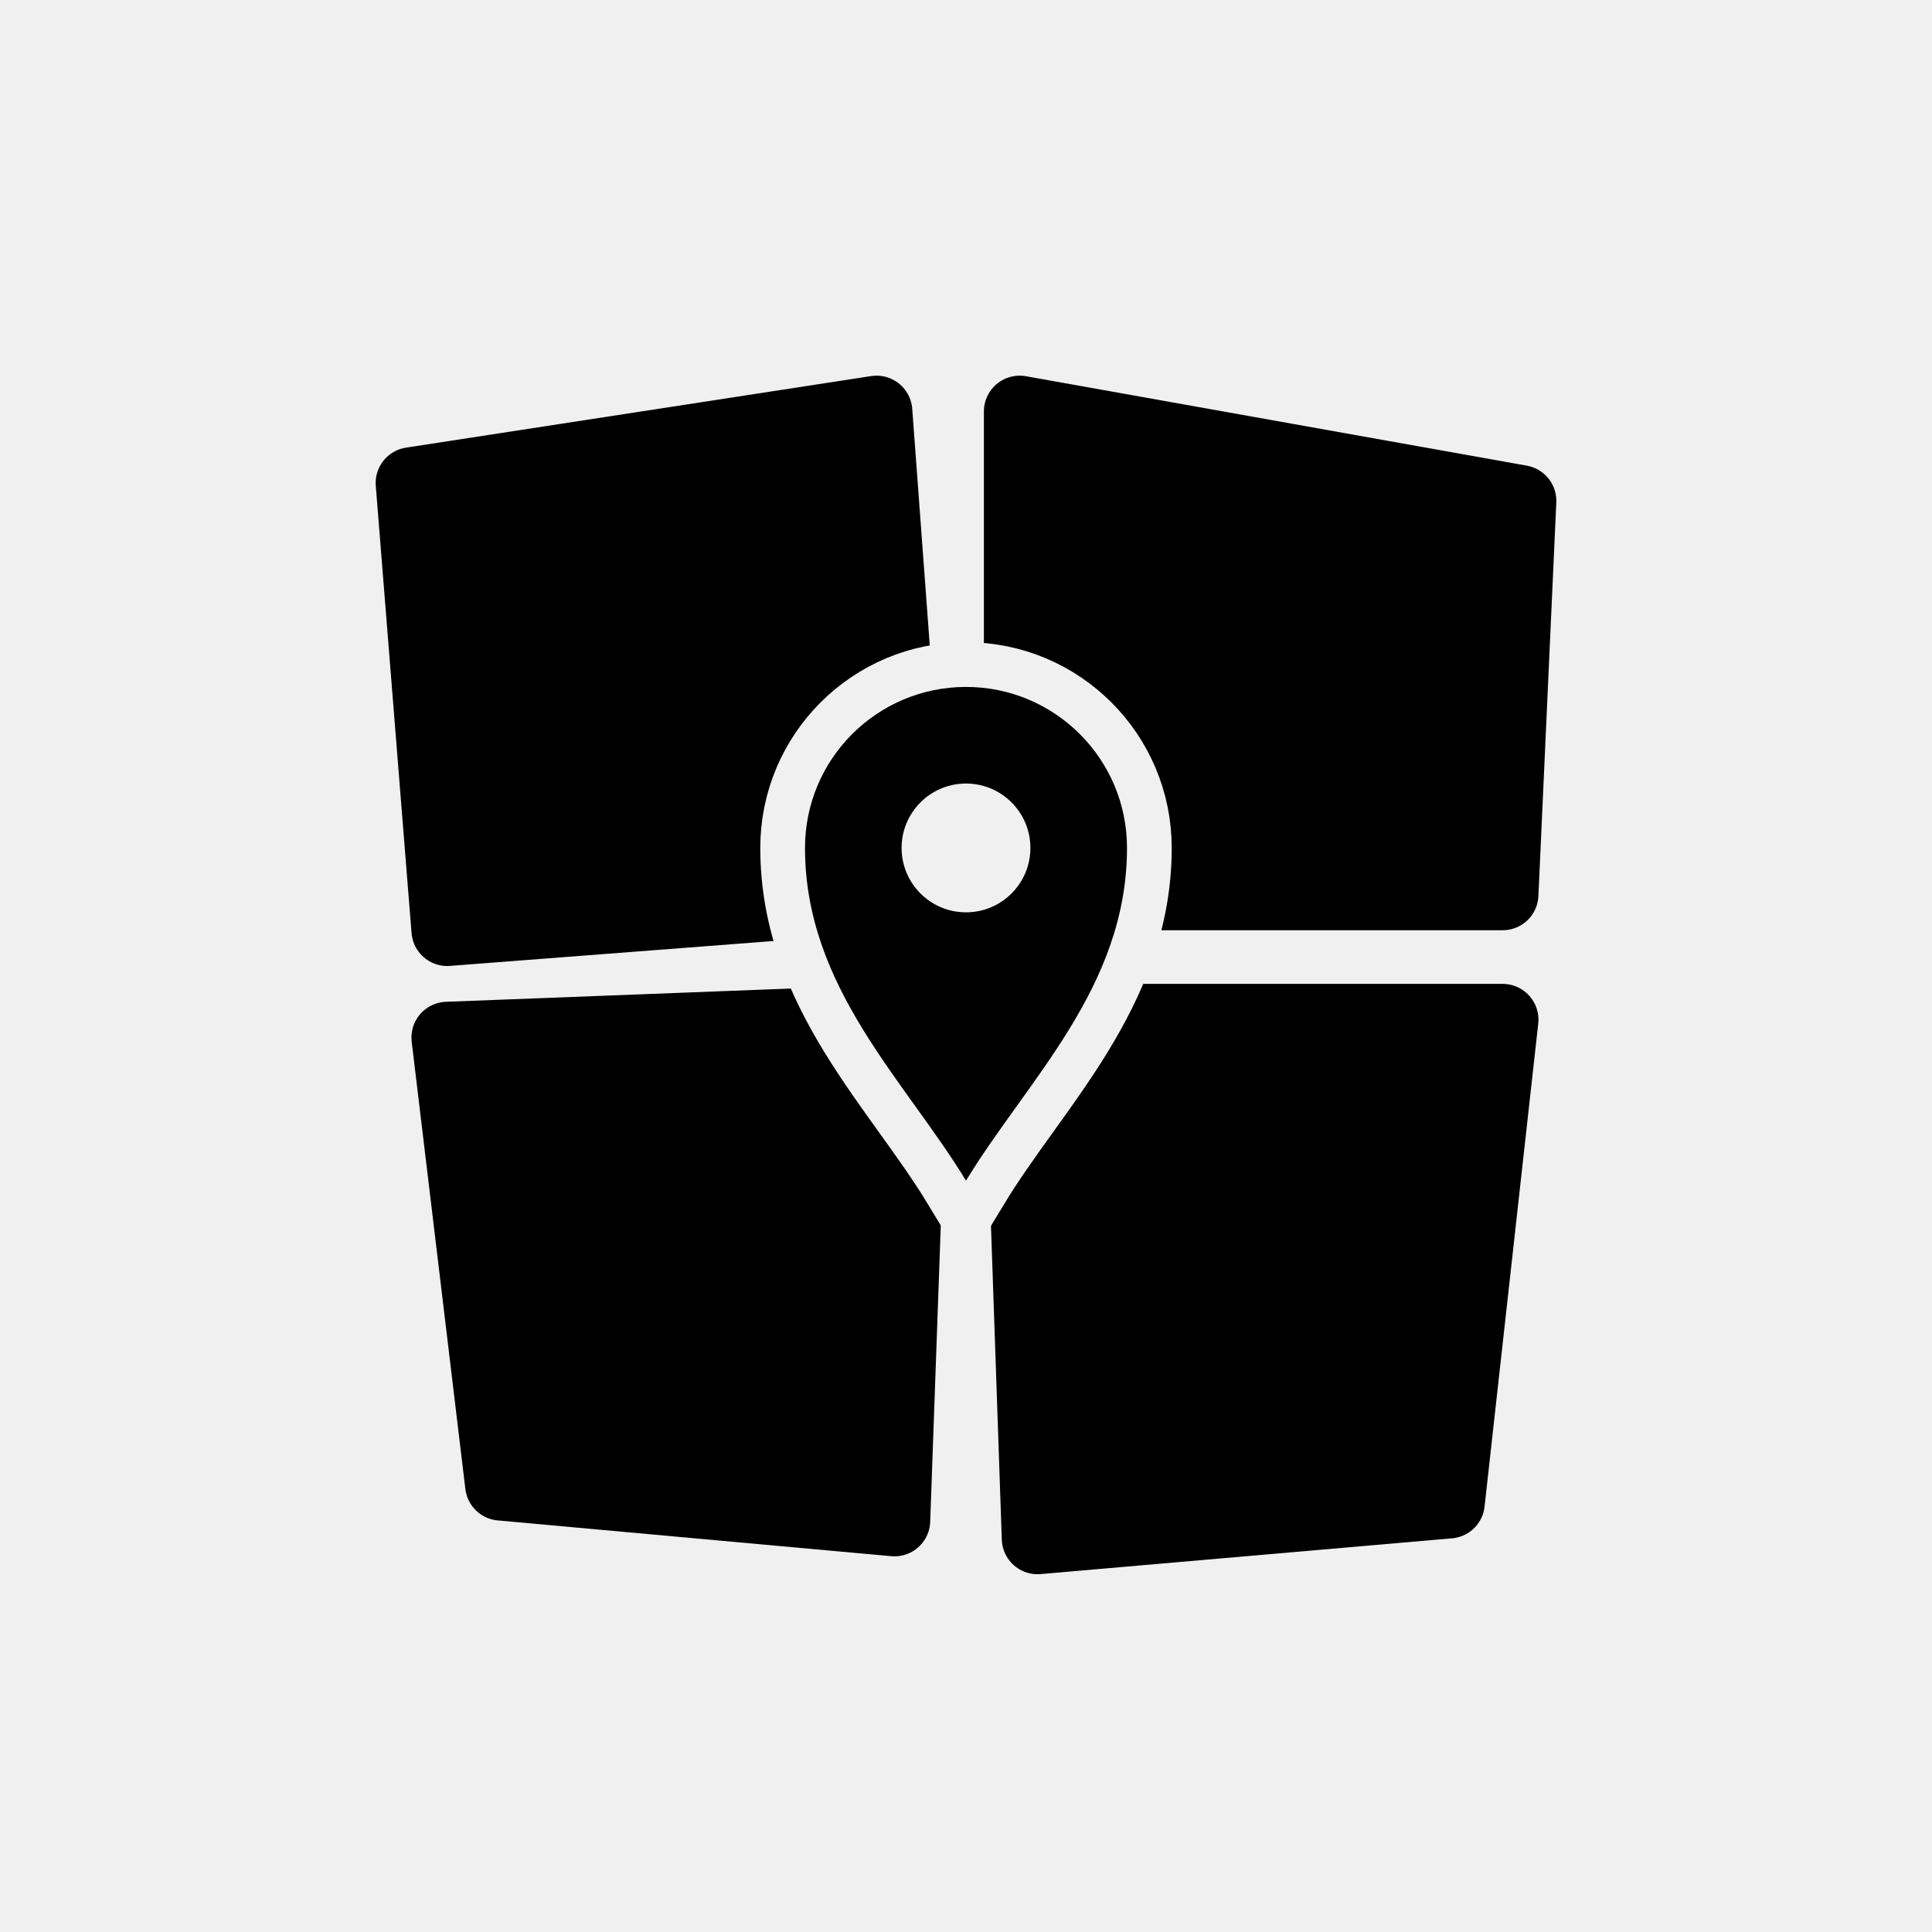
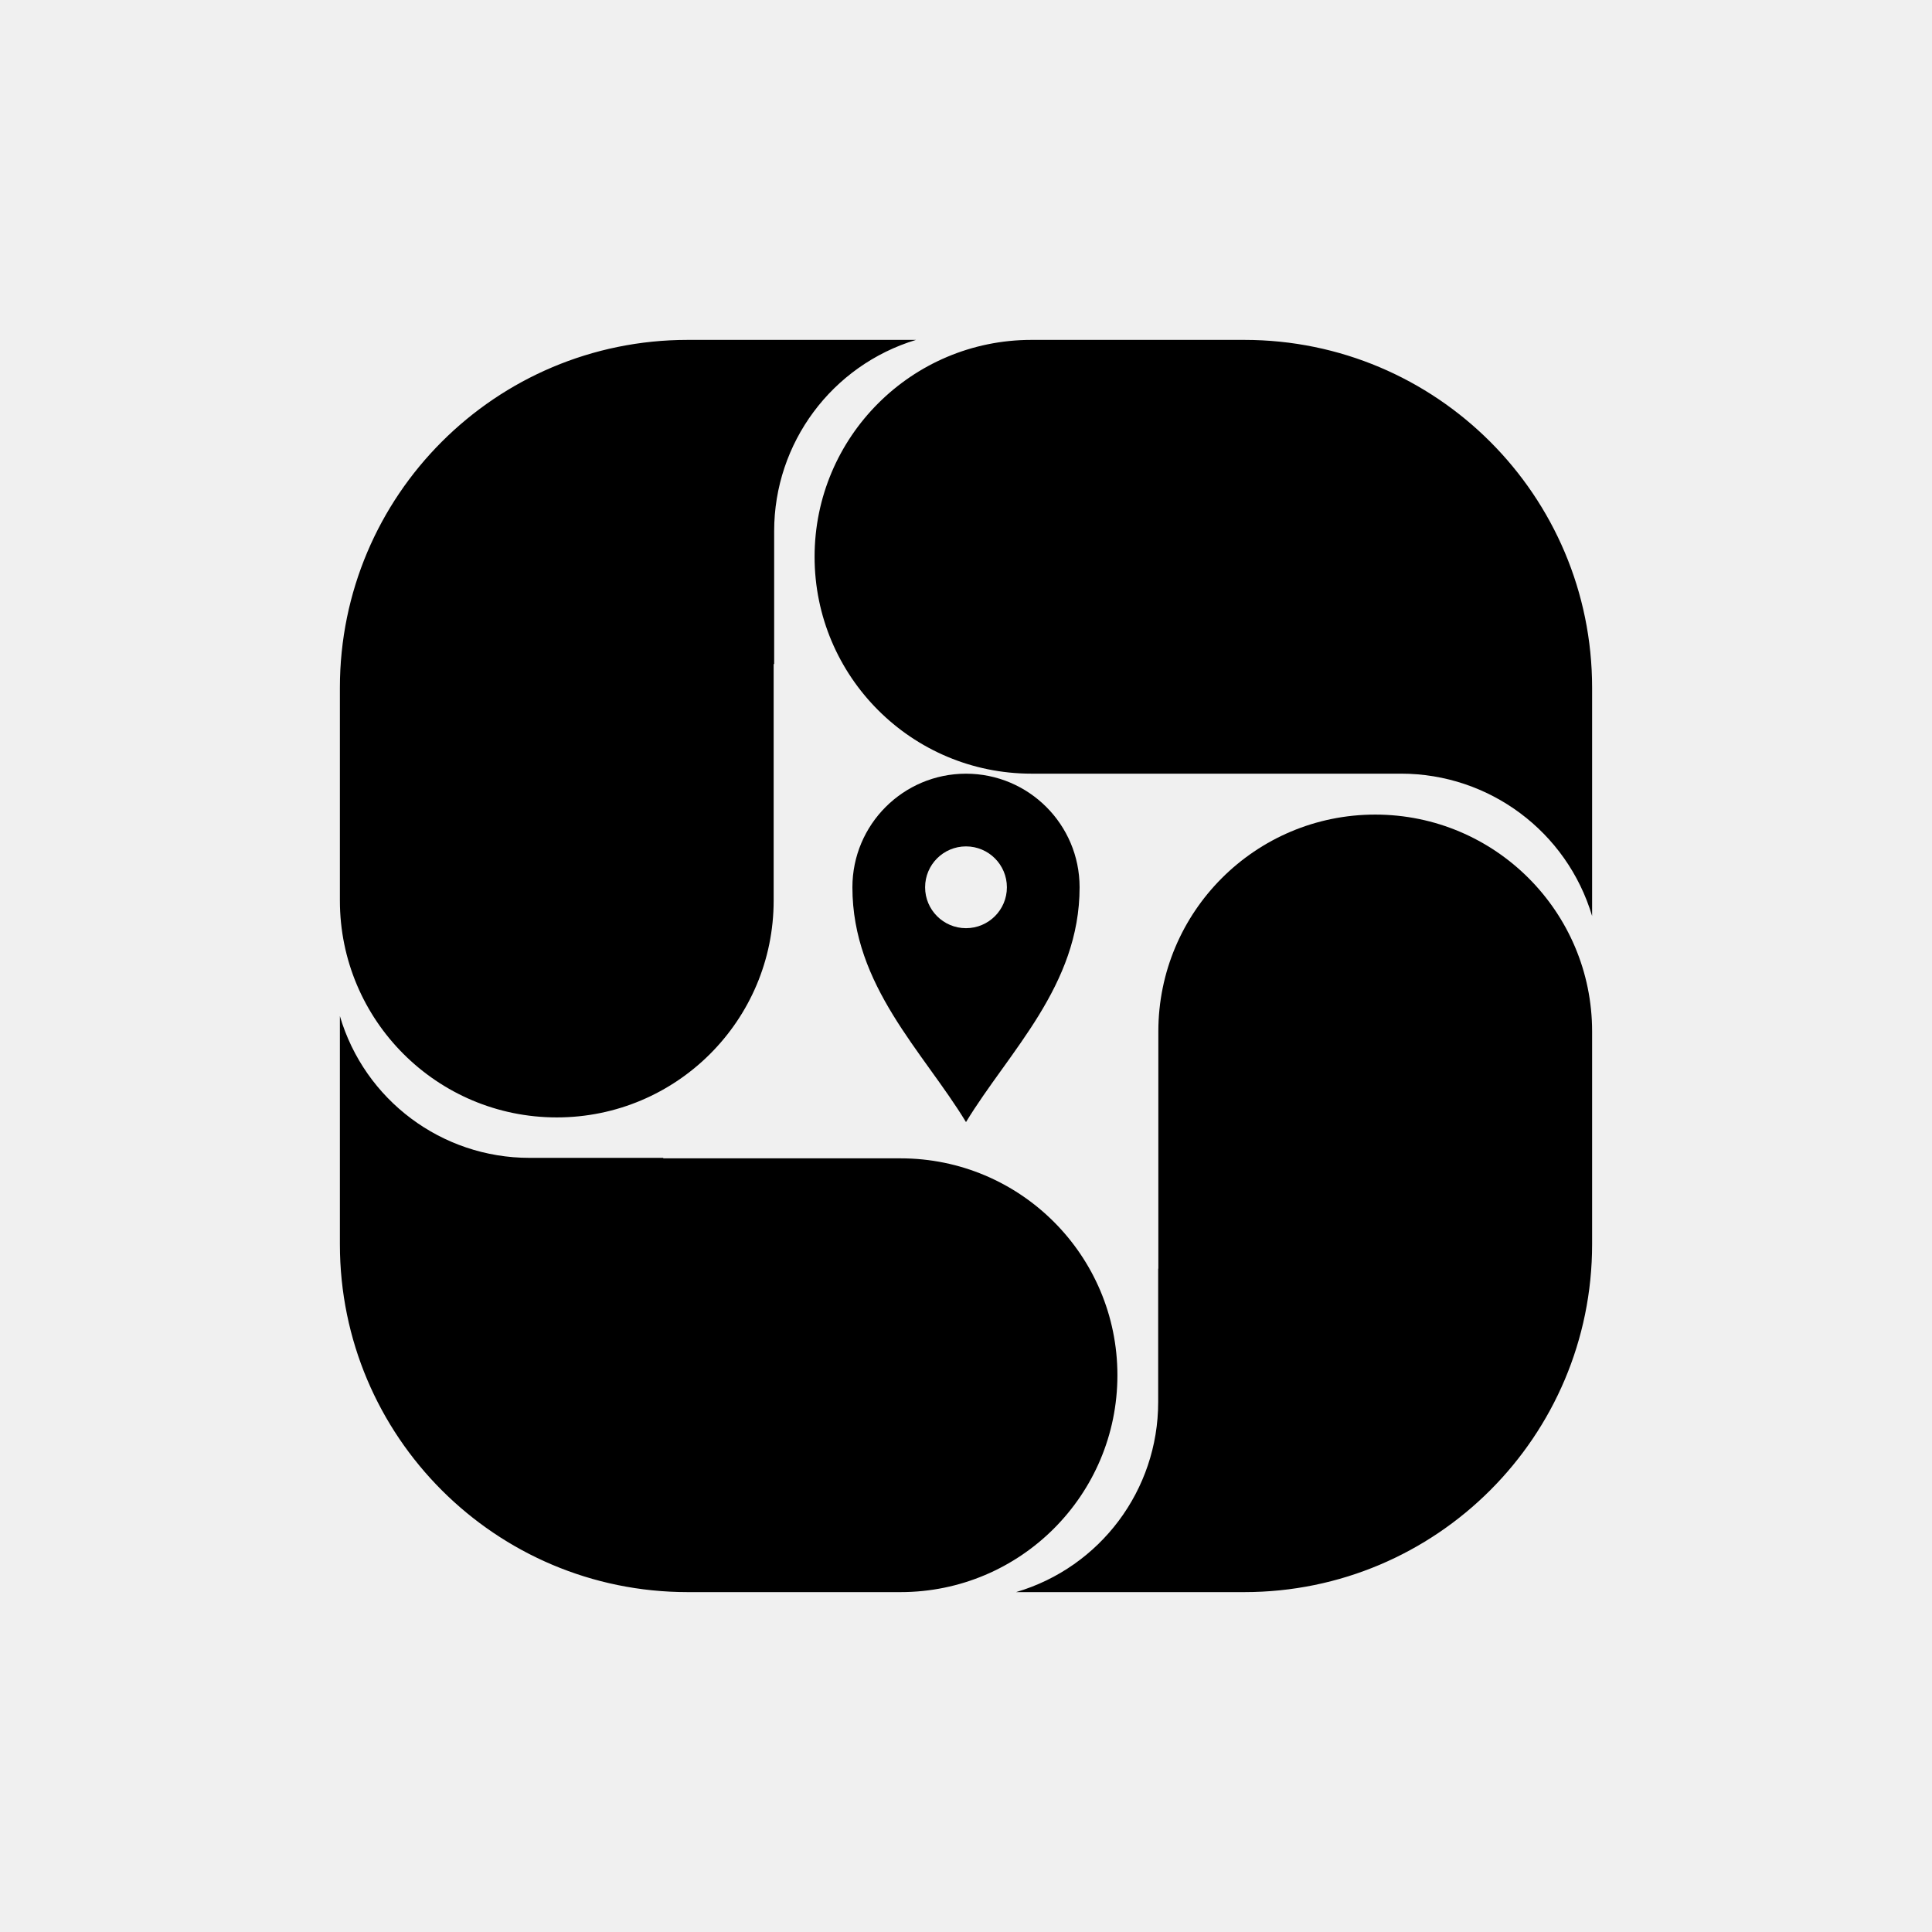
- <svg xmlns="http://www.w3.org/2000/svg" width="1024" height="1024" viewBox="0 0 108 108">
+ <svg xmlns="http://www.w3.org/2000/svg" width="108" height="108" viewBox="0 0 108 108" fill="none">
+   <g clip-path="url(#clip0_3480_159395)">
+     <path fill-rule="evenodd" clip-rule="evenodd" d="M43.248 37.119H43.276V29.687C43.276 24.767 46.497 20.427 51.205 19L36.282 19C29.311 19 19.745 24.984 19.041 35.836C19.014 36.168 19 36.504 19 36.843L19 37.113L19 37.119L19 50.34C19 57.036 24.428 62.464 31.124 62.464C37.82 62.464 43.248 57.036 43.248 50.34V37.119ZM72.164 19.041C83.016 19.745 89 29.312 89 36.282V51.206C87.59 46.484 83.247 43.248 78.32 43.248L71.157 43.248H70.881H57.66C50.964 43.248 45.536 37.82 45.536 31.124C45.536 24.428 50.964 19 57.66 19L71.157 19C71.496 19 71.832 19.014 72.164 19.041ZM37.077 64.725L37.077 64.752H50.34C57.036 64.752 62.464 70.18 62.464 76.876C62.464 83.572 57.036 89 50.34 89H37.119L37.119 89.005C25.457 89.005 19 78.964 19 71.723L19 56.8C20.384 61.499 24.697 64.725 29.595 64.725H37.077ZM64.743 70.919L64.752 70.919L64.752 57.66C64.752 50.964 70.18 45.536 76.876 45.536C83.572 45.536 89 50.964 89 57.66V70.881L89.005 70.881C89.005 82.543 78.964 89 71.723 89H56.8C61.509 87.614 64.743 83.291 64.743 78.382V70.919Z" fill="#000" />
+   </g>
  <defs>
-     <linearGradient id="violet" x1="24" y1="22" x2="50" y2="52" gradientUnits="userSpaceOnUse">
-       <stop offset="0" stop-color="#B274C4" />
-       <stop offset="1" stop-color="#7D5FBD" />
-     </linearGradient>
-     <linearGradient id="yellow" x1="58" y1="22" x2="86" y2="52" gradientUnits="userSpaceOnUse">
-       <stop offset="0" stop-color="#EEAF35" />
-       <stop offset="1" stop-color="#FBC93C" />
-     </linearGradient>
-     <linearGradient id="blue" x1="24" y1="58" x2="51" y2="86" gradientUnits="userSpaceOnUse">
-       <stop offset="0" stop-color="#0ABBE5" />
-       <stop offset="1" stop-color="#3B98CC" />
-     </linearGradient>
-     <linearGradient id="green" x1="84" y1="58" x2="58" y2="86" gradientUnits="userSpaceOnUse">
-       <stop offset="0" stop-color="#5C9B1C" />
-       <stop offset="1" stop-color="#50B600" />
-     </linearGradient>
-     <linearGradient id="pin" x1="54" y1="34" x2="54" y2="66" gradientUnits="userSpaceOnUse">
-       <stop offset="0" stop-color="#6378E0" />
-       <stop offset="1" stop-color="#3E52BE" />
-     </linearGradient>
-     <linearGradient id="paper" x1="0" y1="0" x2="108" y2="108" gradientUnits="userSpaceOnUse">
-       <stop offset="0" stop-color="#FBFBFF" />
-       <stop offset="1" stop-color="#E7EAFB" />
-     </linearGradient>
-     <filter id="shadow" x="-40%" y="-40%" width="180%" height="180%">
-       <feDropShadow dx="0" dy="1.6" stdDeviation="1.6" flood-color="#1B2466" flood-opacity="0.35" />
-     </filter>
+     <clipPath id="clip0_3480_159395">
+       <rect x="19" y="19" width="70" height="70" rx="19.444" fill="white" />
+     </clipPath>
  </defs>
-   <mask id="cut">
-     <rect width="108" height="108" fill="#fff" />
-     <path d="M54 66 C50.6 60.4 45 55.2 45 47.4 A9 9 0 1 1 63 47.4 C63 55.2 57.4 60.4 54 66 Z" fill="#000" stroke="#000" stroke-width="5" />
+   <mask id="pinDot">
+     <rect x="-1000" y="-1000" width="3000" height="3000" fill="#fff" />
+     <circle cx="54" cy="49.6" r="2.286" fill="#000" />
  </mask>
-   <g mask="url(#cut)">
-     <polygon points="23,27 49,23 51,50 25,52" fill="#000000" stroke="#000000" stroke-width="4" stroke-linejoin="round" />
-     <polygon points="57,23 85,28 84,50 57,50" fill="#000000" stroke="#000000" stroke-width="4" stroke-linejoin="round" />
-     <polygon points="25,58 51,57 50,85 28,83" fill="#000000" stroke="#000000" stroke-width="4" stroke-linejoin="round" />
-     <polygon points="57,57 84,57 81,84 58,86" fill="#000000" stroke="#000000" stroke-width="4" stroke-linejoin="round" />
-   </g>
-   <mask id="dot">
-     <rect width="108" height="108" fill="#fff" />
-     <circle cx="54" cy="47.4" r="3.6" fill="#000" />
-   </mask>
-   <path d="M54 66 C50.6 60.4 45 55.2 45 47.4 A9 9 0 1 1 63 47.4 C63 55.2 57.4 60.4 54 66 Z" fill="#000000" mask="url(#dot)" />
+   <path d="M54 62.725 C51.6 58.776 47.65 55.105 47.65 49.6 A6.35 6.35 0 1 1 60.35 49.6 C60.35 55.105 56.4 58.776 54 62.725 Z" fill="#000" mask="url(#pinDot)" />
</svg>
